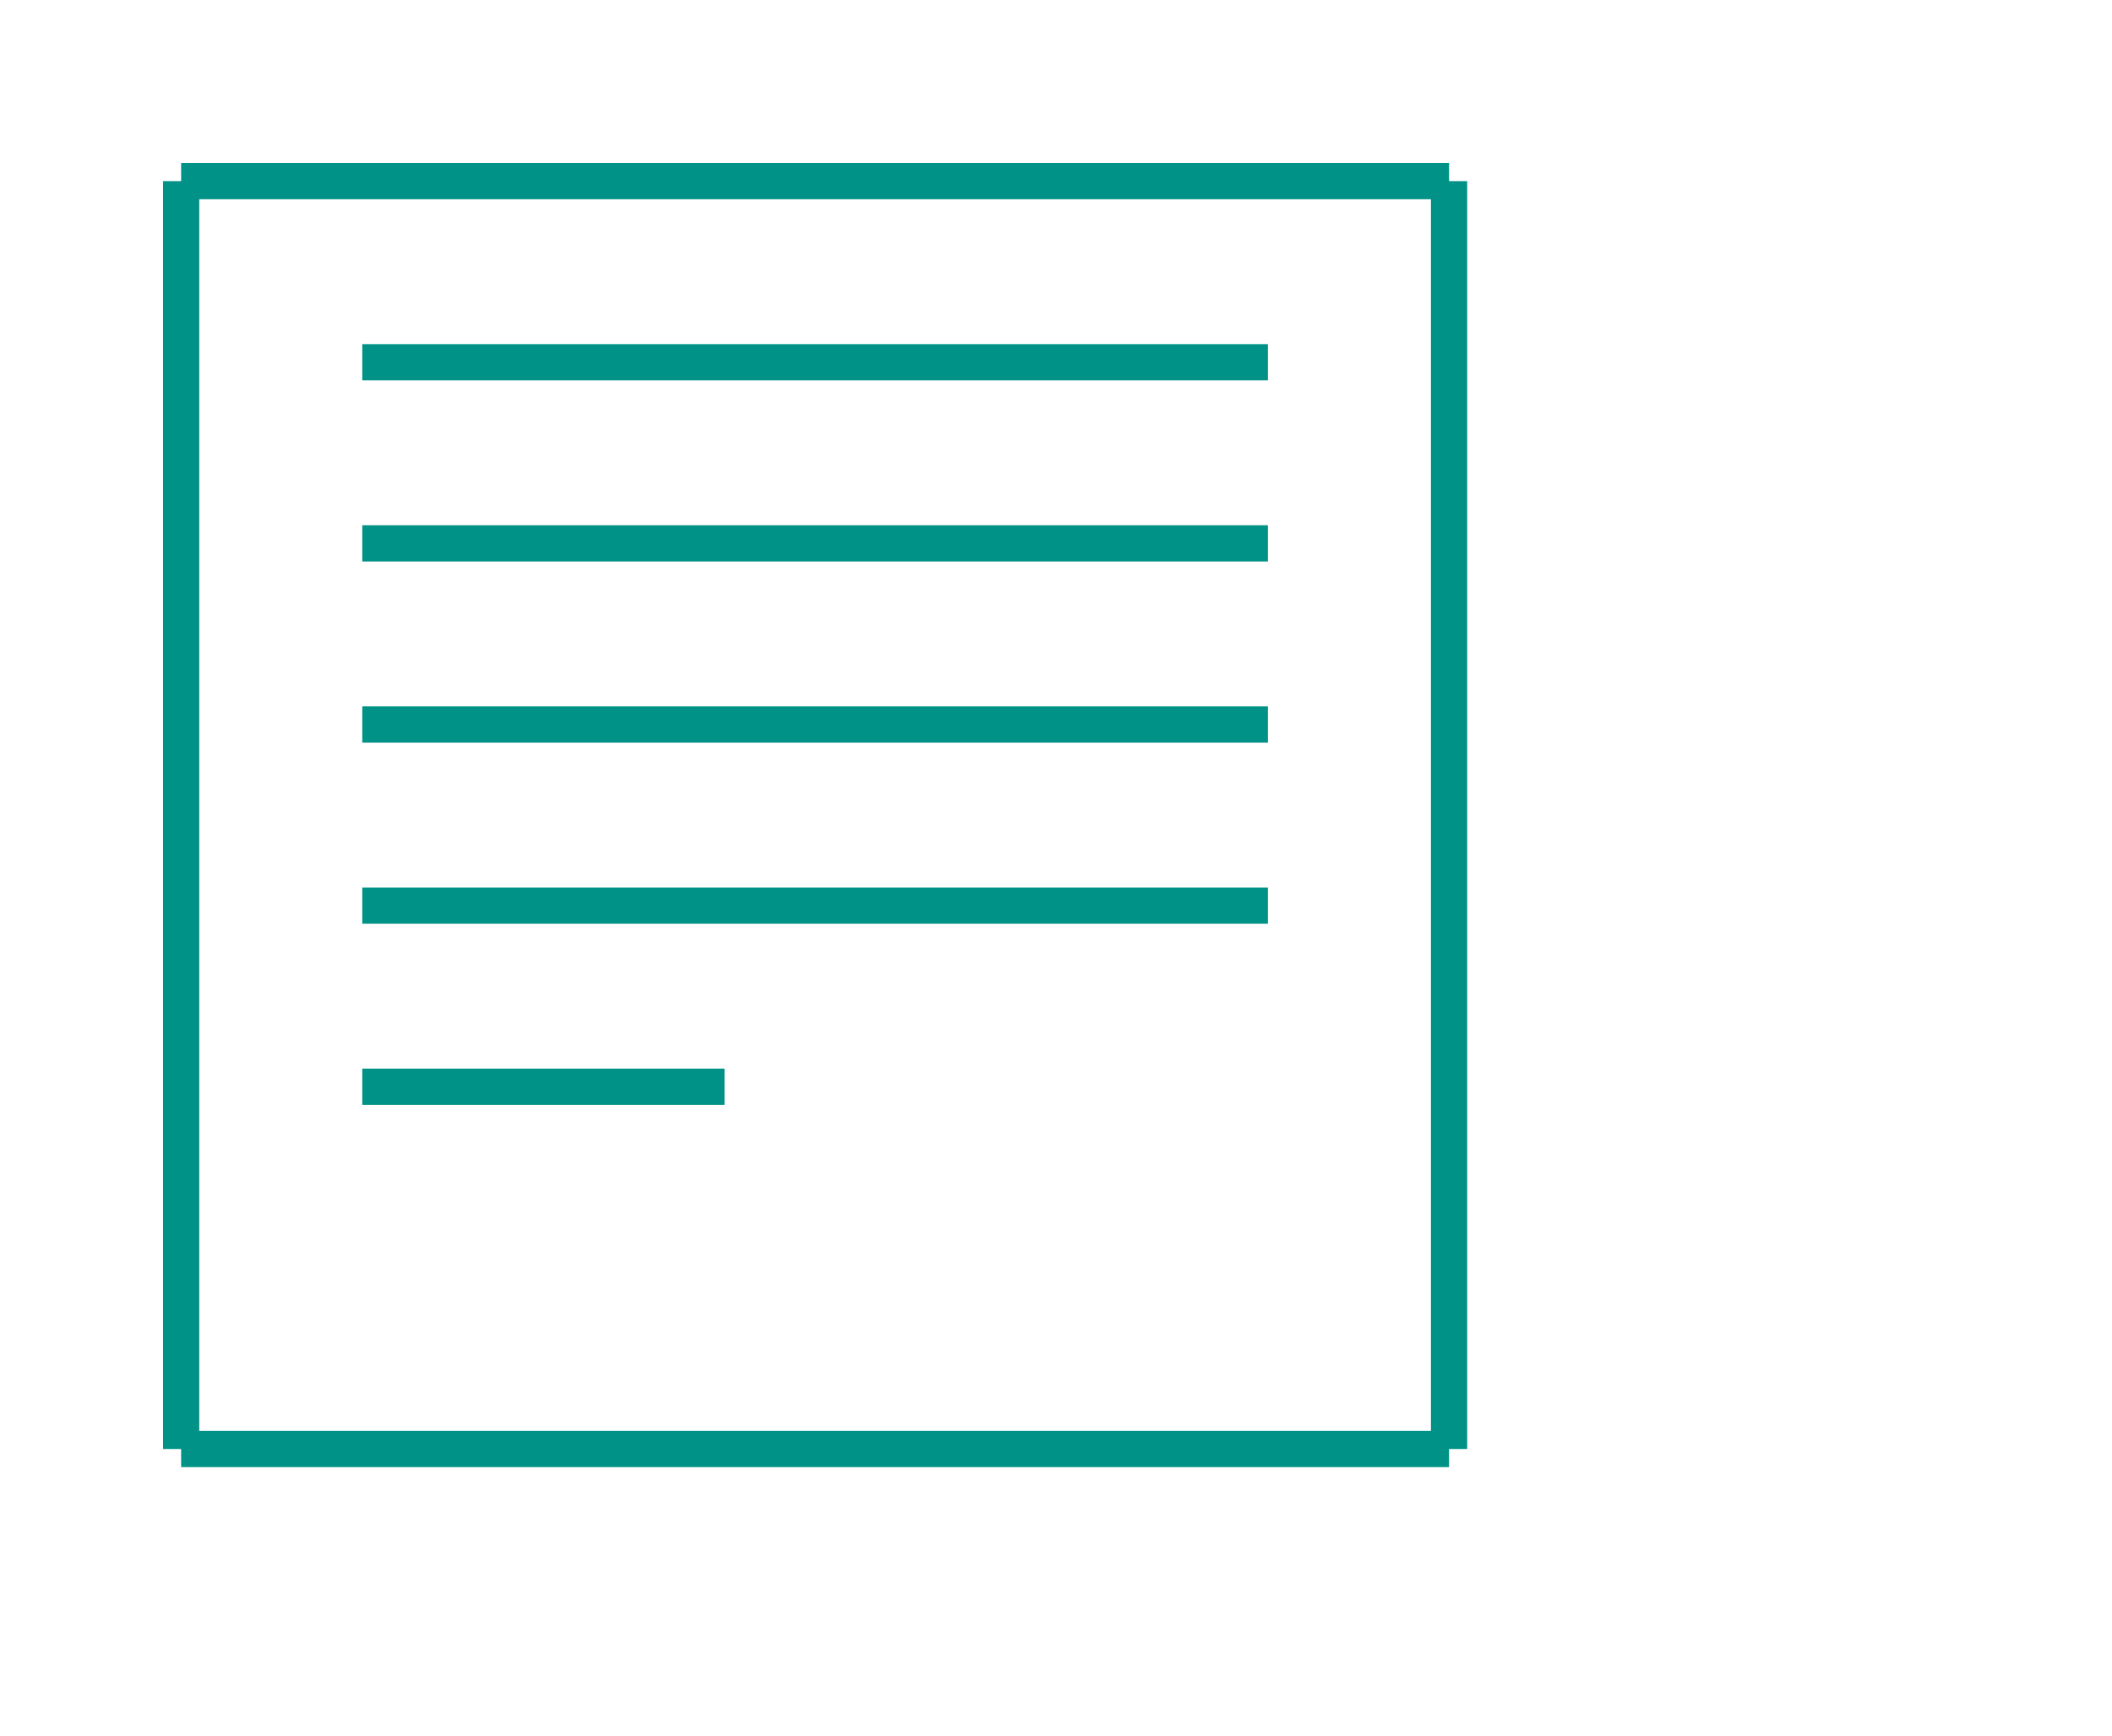
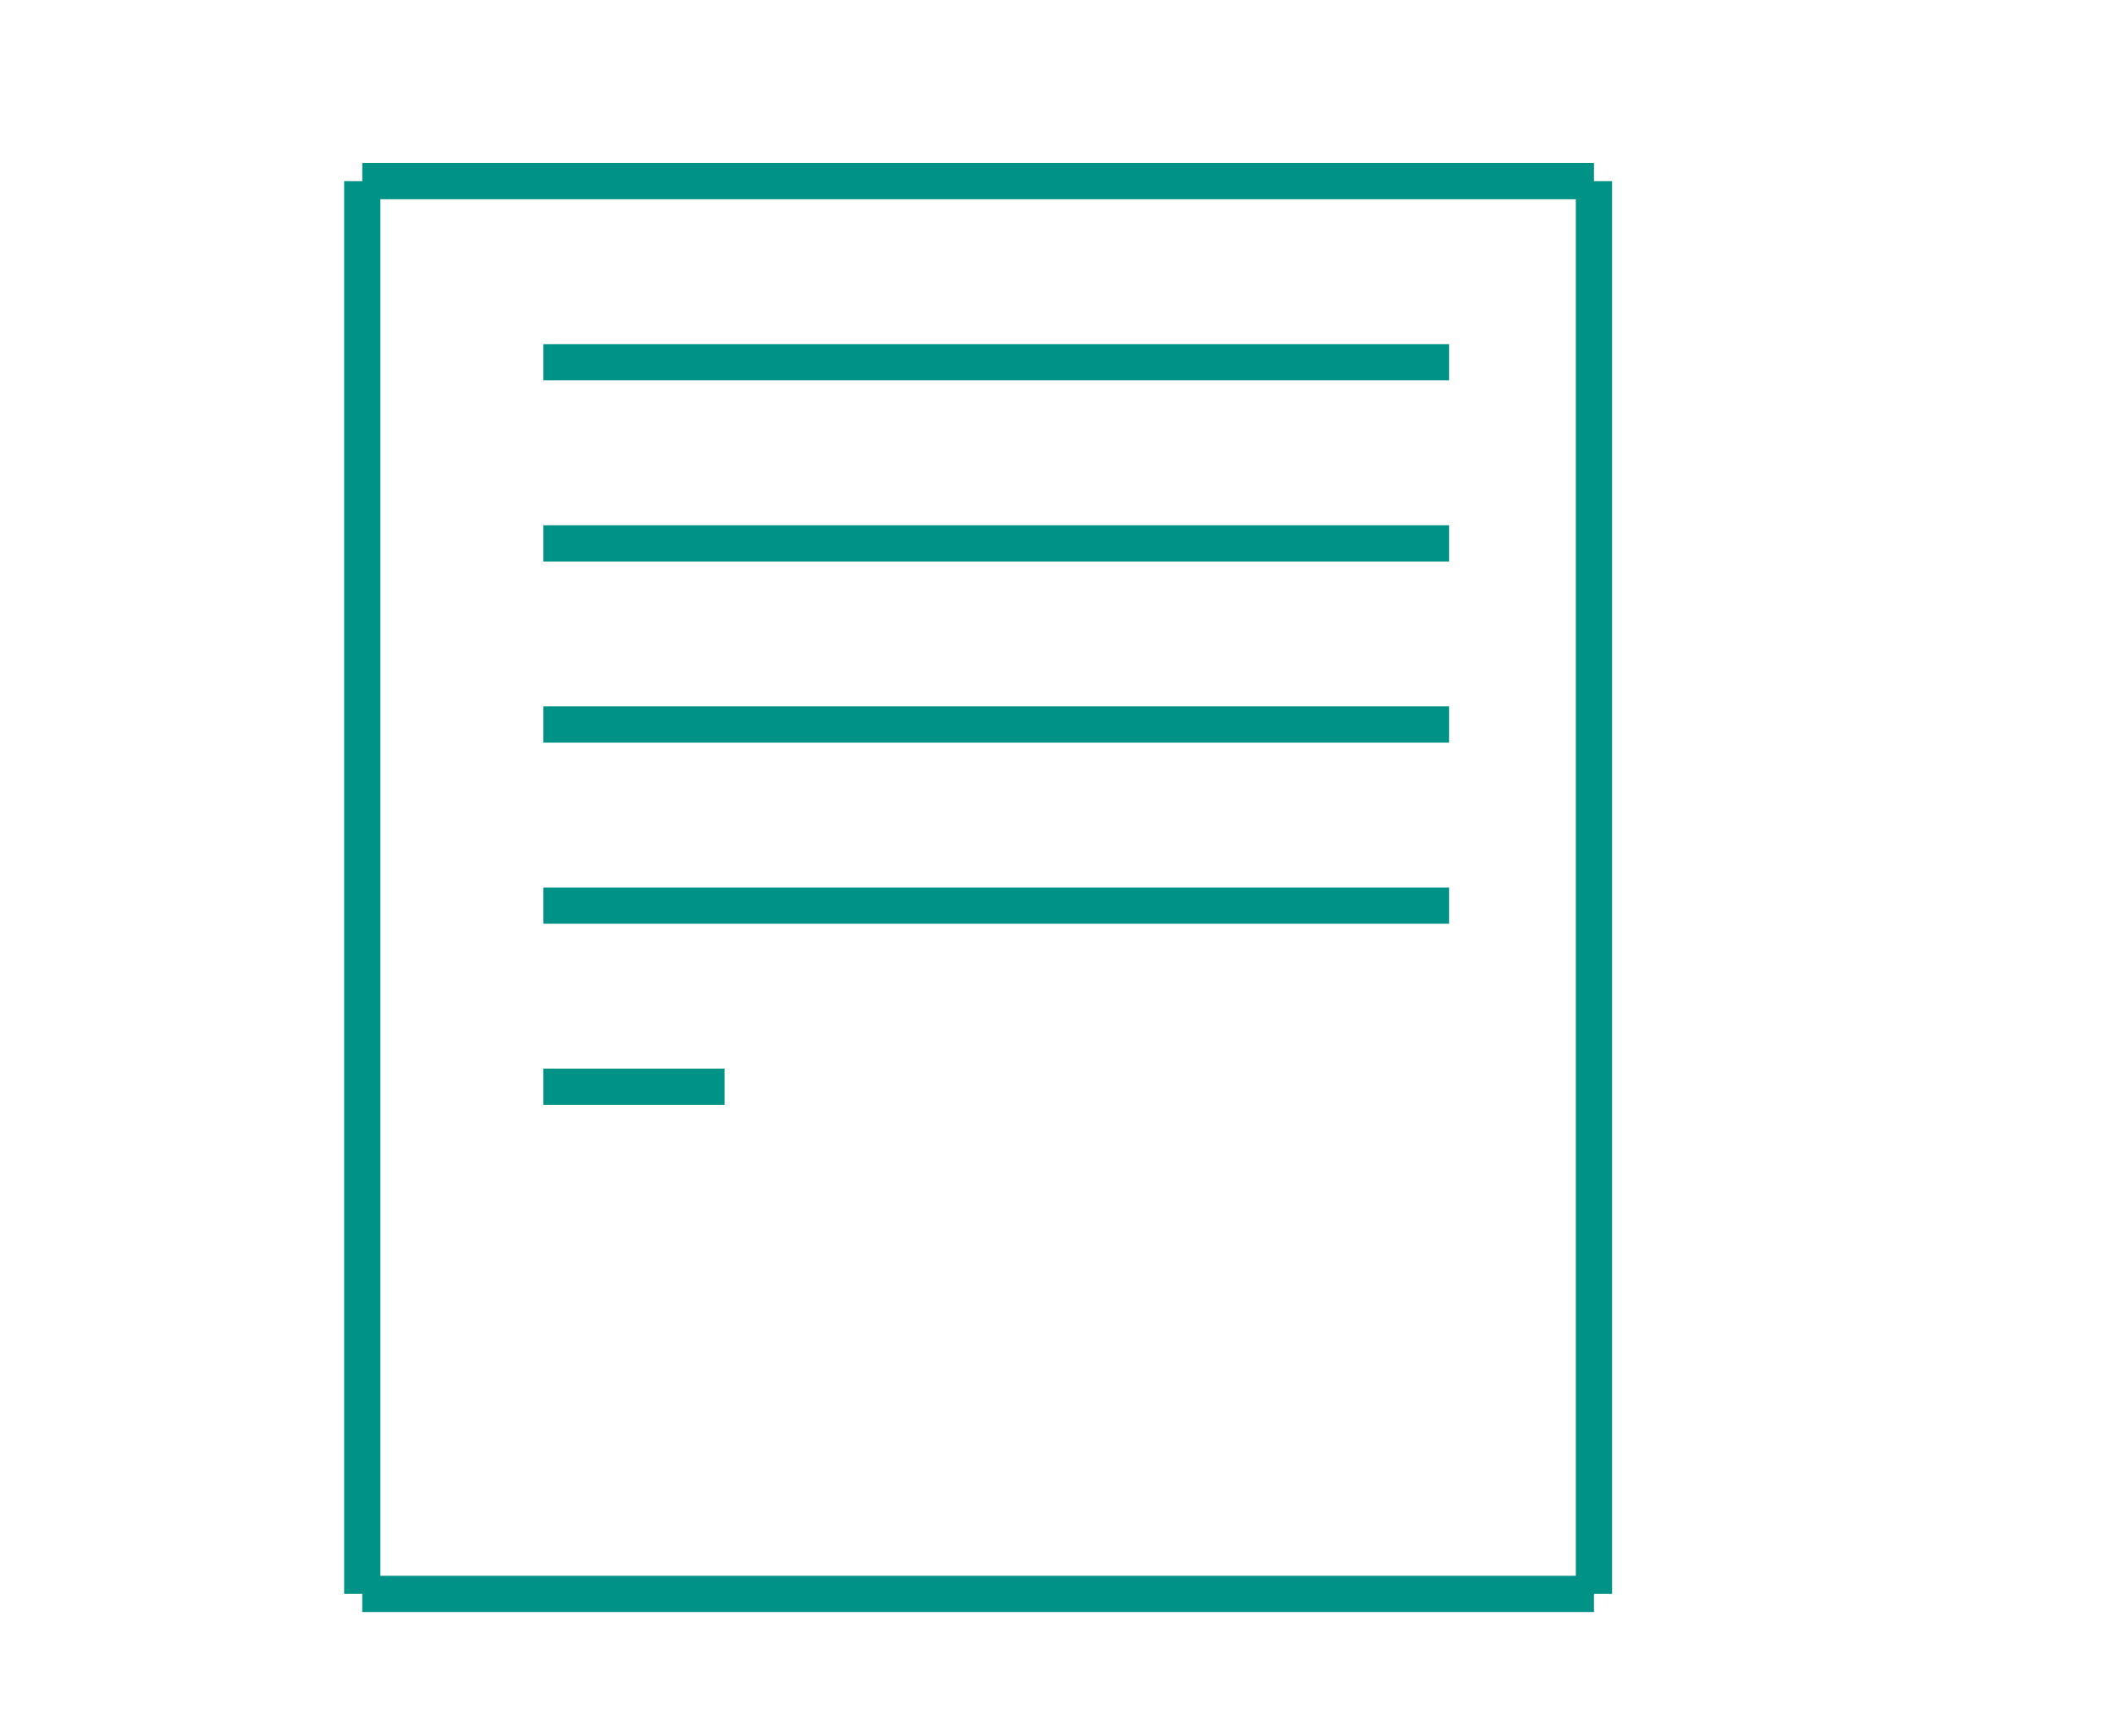
<svg xmlns="http://www.w3.org/2000/svg" version="1.1" id="Capa_1" x="0px" y="0px" viewBox="0 0 116.6 95.8" style="enable-background:new 0 0 116.6 95.8;" xml:space="preserve">
  <style type="text/css">
  .st0{fill:none;stroke:#019287;stroke-width:2;stroke-miterlimit:10;}
</style>
  <g>
-     <line id="svg_10" y2="10" x2="80" y1="10" x1="10" stroke-width="2" stroke="#009286" fill="none" />
-     <line id="svg_11" y2="80" x2="10" y1="10" x1="10" stroke-width="2" stroke="#009286" fill="none" />
-     <line stroke="#009286" id="svg_12" y2="80" x2="10" y1="80" x1="80" stroke-width="2" fill="none" />
-     <line id="svg_13" y2="80" x2="80" y1="10" x1="80" stroke-linecap="null" stroke-linejoin="null" stroke-dasharray="null" stroke-width="2" stroke="#009286" fill="none" />
-     <line id="svg_10" y2="20" x2="70" y1="20" x1="20" stroke-width="2" stroke="#009286" fill="none" />
-     <line id="svg_10" y2="30" x2="70" y1="30" x1="20" stroke-width="2" stroke="#009286" fill="none" />
-     <line id="svg_10" y2="40" x2="70" y1="40" x1="20" stroke-width="2" stroke="#009286" fill="none" />
-     <line id="svg_10" y2="50" x2="70" y1="50" x1="20" stroke-width="2" stroke="#009286" fill="none" />
-     <line id="svg_10" y2="60" x2="40" y1="60" x1="20" stroke-width="2" stroke="#009286" fill="none" />
+     <line id="svg_10" y2="10" x2="88" y1="10" x1="20" stroke-width="2" stroke="#009286" fill="none" />
+     <line id="svg_11" y2="88" x2="20" y1="10" x1="20" stroke-width="2" stroke="#009286" fill="none" />
+     <line stroke="#009286" id="svg_12" y2="88" x2="20" y1="88" x1="88" stroke-width="2" fill="none" />
+     <line id="svg_13" y2="88" x2="88" y1="10" x1="88" stroke-linecap="null" stroke-linejoin="null" stroke-dasharray="null" stroke-width="2" stroke="#009286" fill="none" />
+     <line id="svg_10" y2="20" x2="80" y1="20" x1="30" stroke-width="2" stroke="#009286" fill="none" />
+     <line id="svg_10" y2="30" x2="80" y1="30" x1="30" stroke-width="2" stroke="#009286" fill="none" />
+     <line id="svg_10" y2="40" x2="80" y1="40" x1="30" stroke-width="2" stroke="#009286" fill="none" />
+     <line id="svg_10" y2="50" x2="80" y1="50" x1="30" stroke-width="2" stroke="#009286" fill="none" />
+     <line id="svg_10" y2="60" x2="40" y1="60" x1="30" stroke-width="2" stroke="#009286" fill="none" />
  </g>
</svg>
